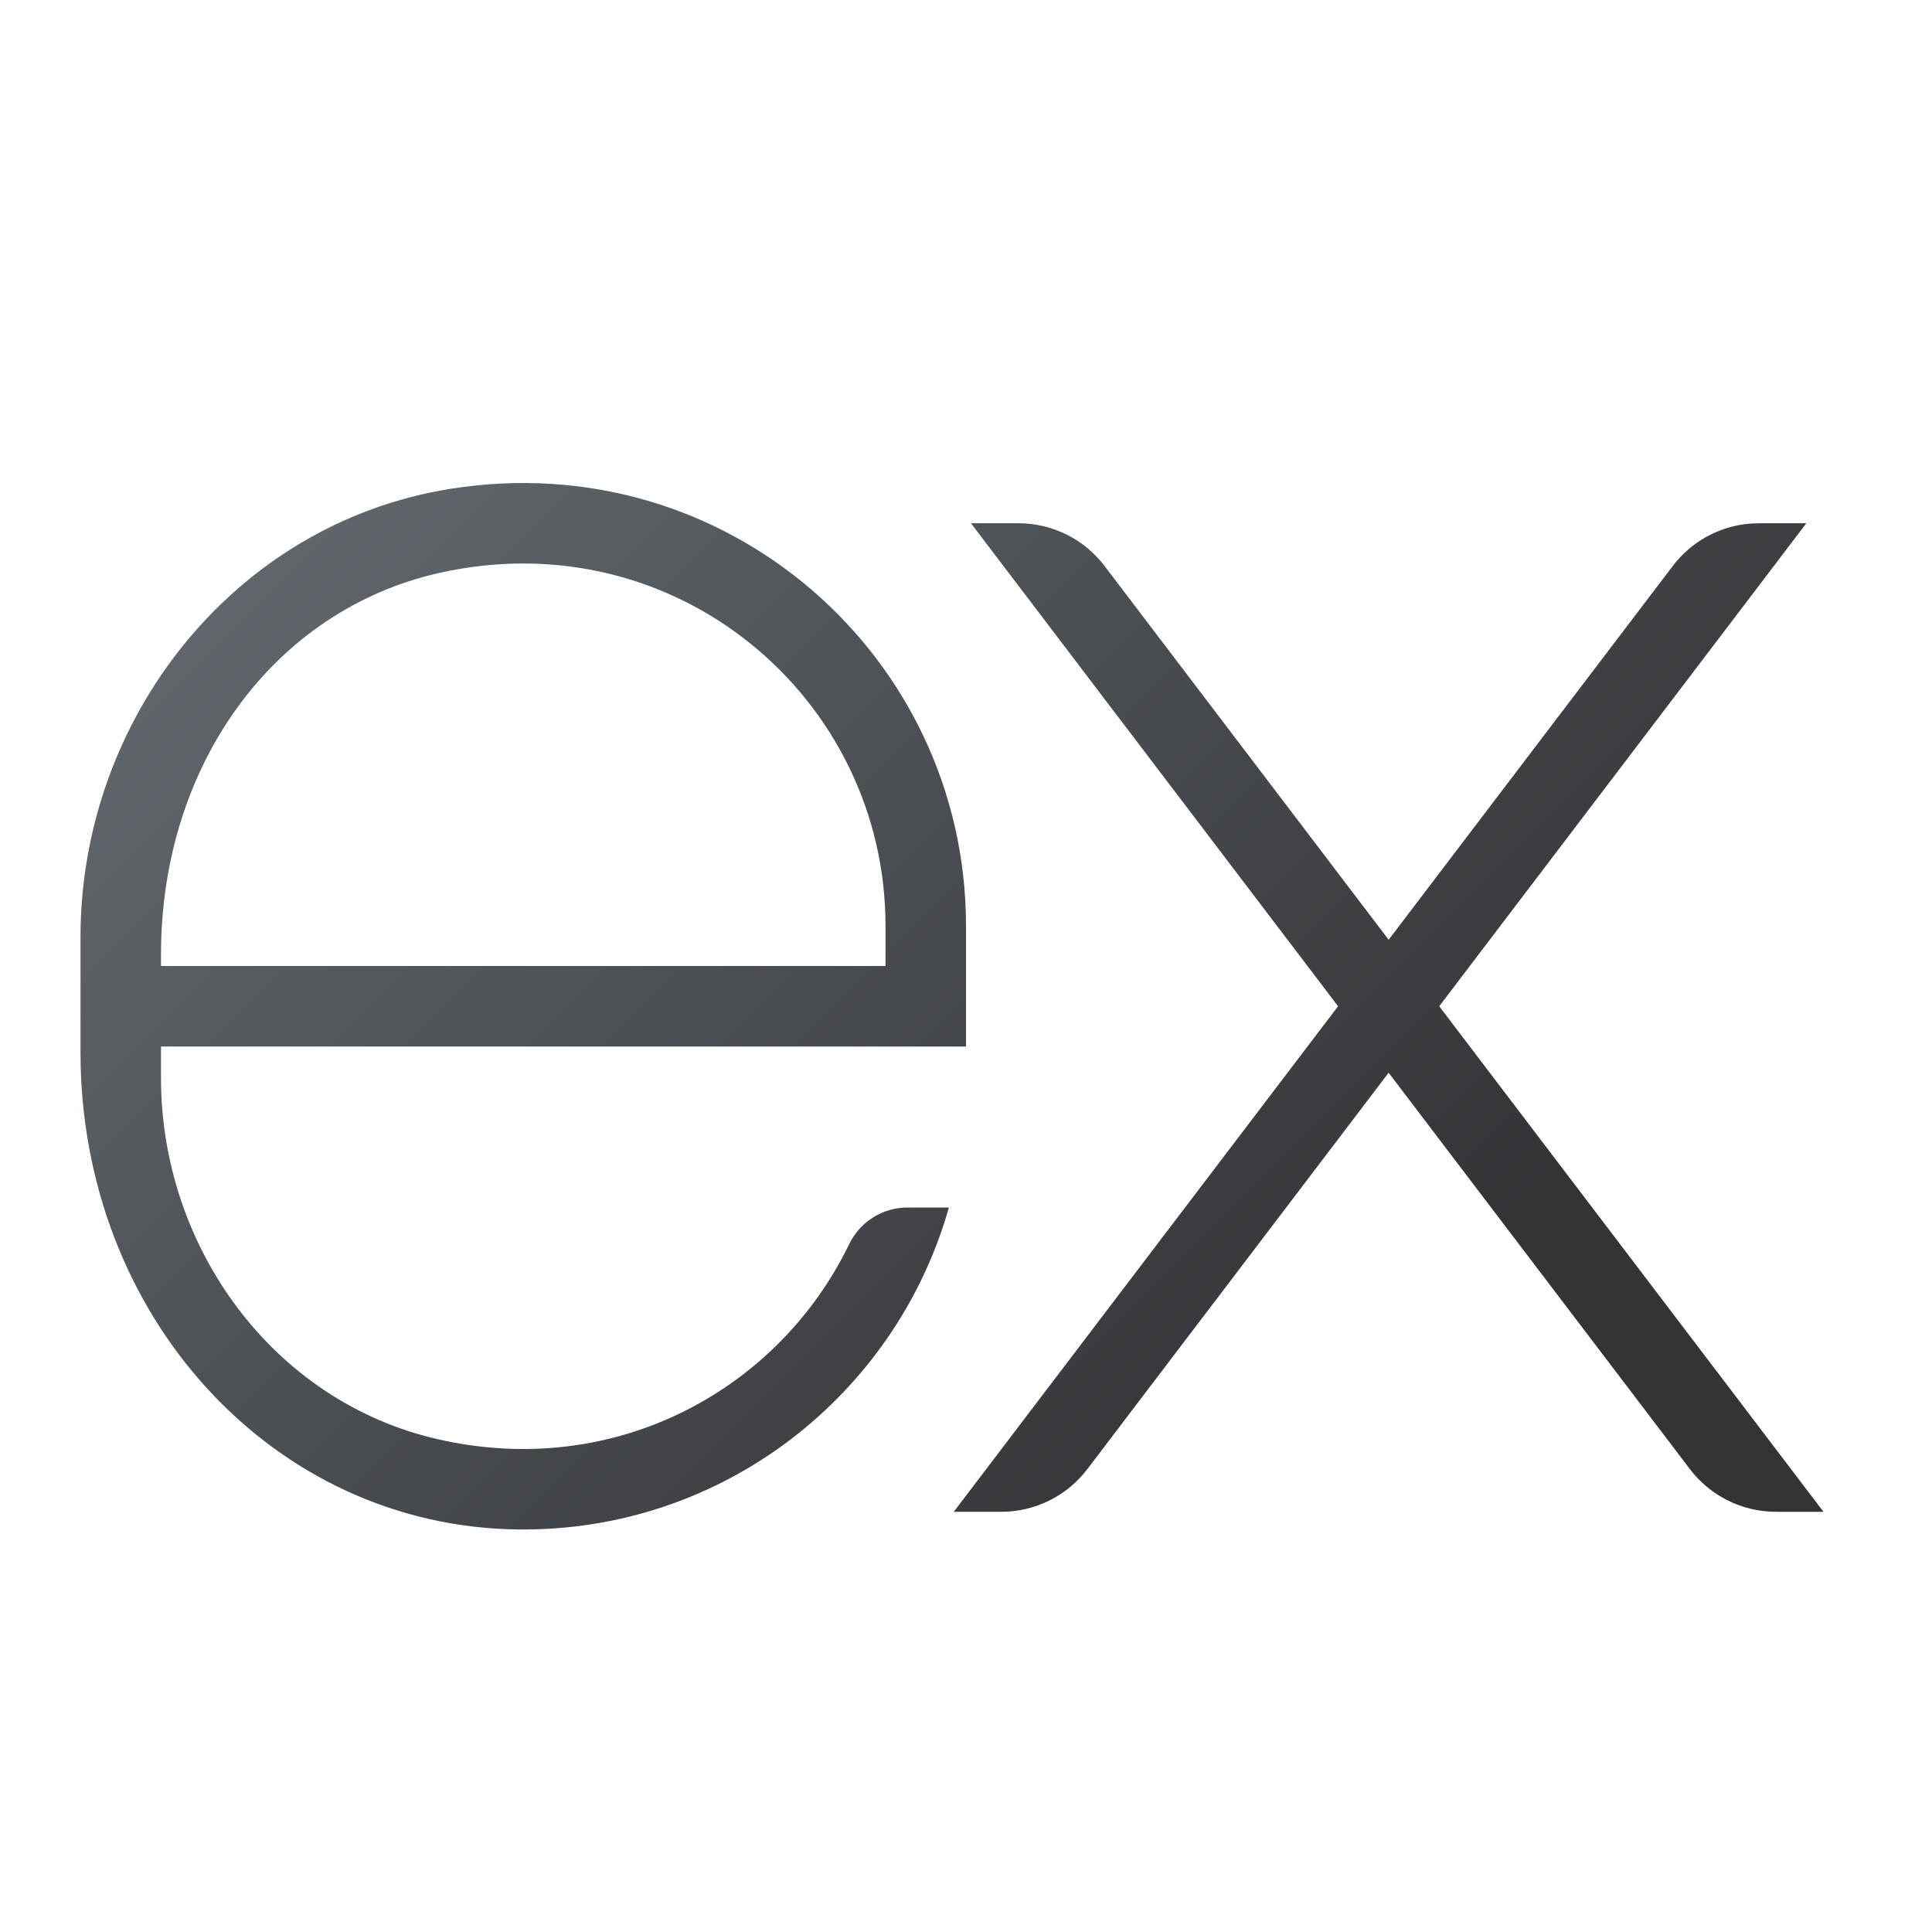
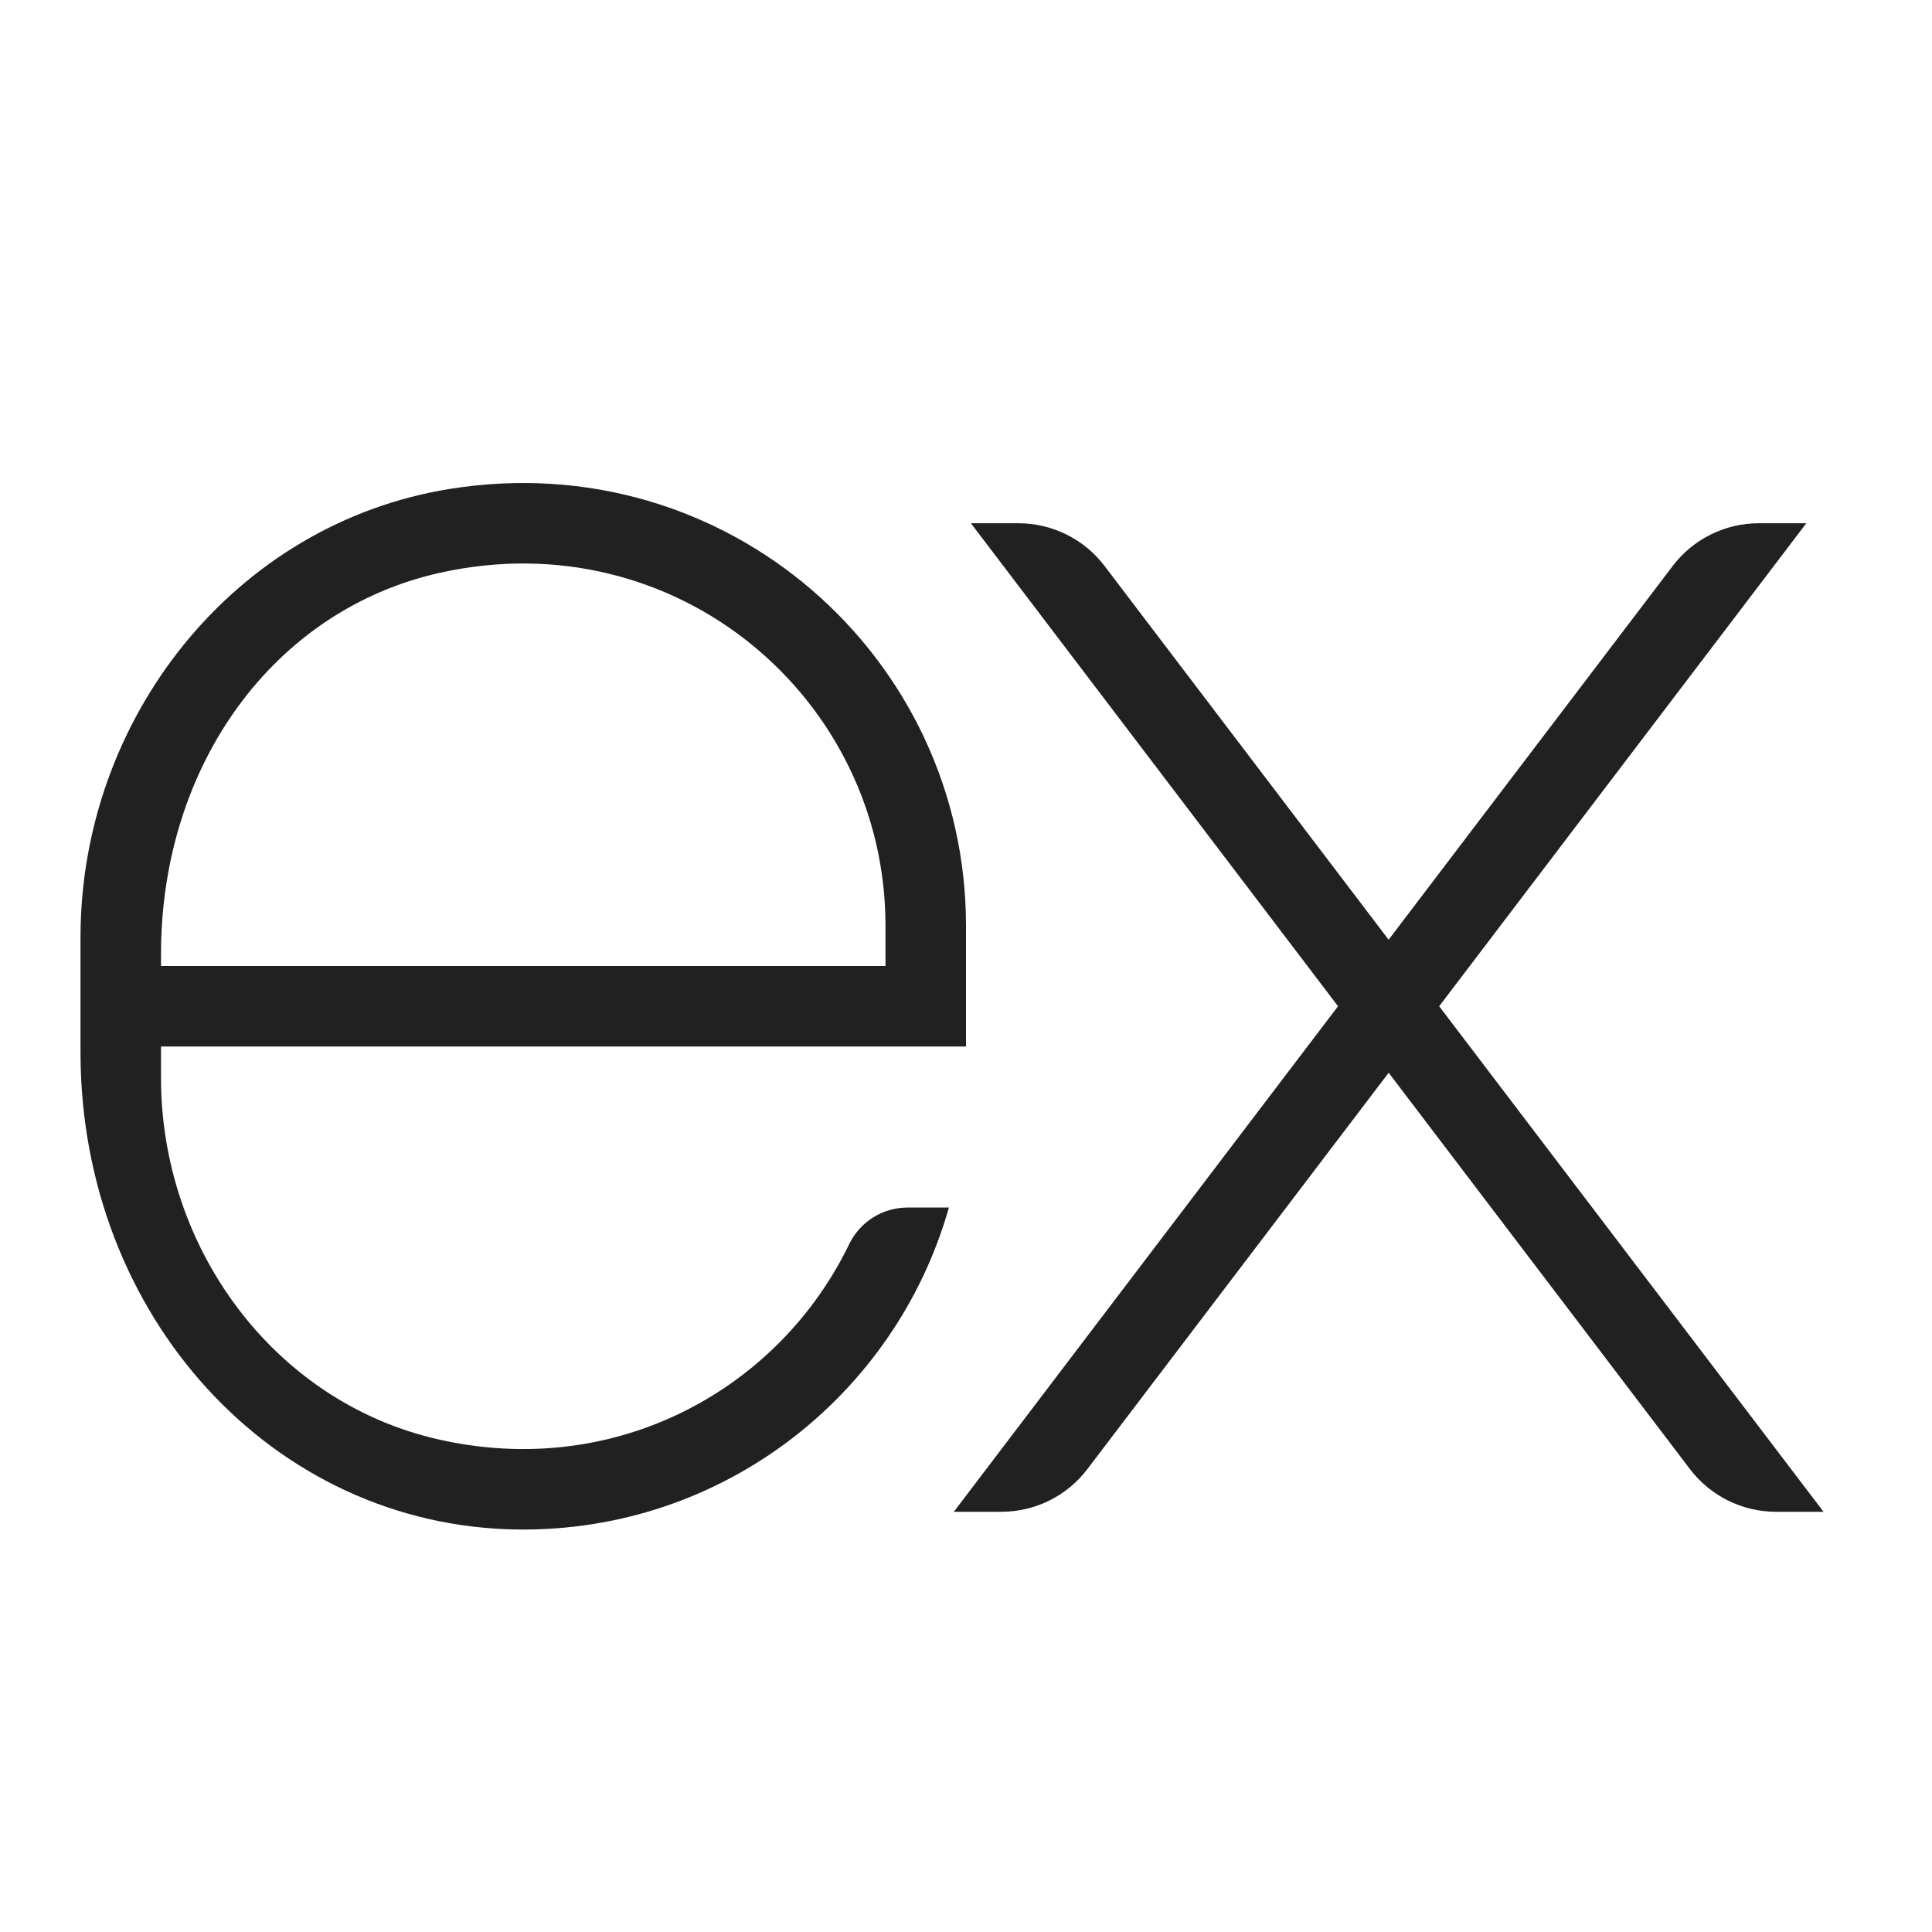
- <svg xmlns="http://www.w3.org/2000/svg" viewBox="0 0 48 48" width="48px" height="48px" baseProfile="basic">
-   <linearGradient id="Xfeb2ANkiLrn2PxL5jJHLa" x1="3.851" x2="34.471" y1="2.596" y2="33.216" gradientUnits="userSpaceOnUse">
-     <stop offset="0" stop-color="#6d7479" />
-     <stop offset="1" stop-color="#323538" />
-   </linearGradient>
-   <path fill="url(#Xfeb2ANkiLrn2PxL5jJHLa)" d="M33.244,25l-9.121-12h1.18c0.84,0,1.631,0.392,2.139,1.061l7.059,9.287l7.059-9.287 C42.067,13.392,42.858,13,43.698,13h1.18l-9.121,12l9.547,12.56h-1.18c-0.84,0-1.631-0.392-2.139-1.061L34.5,26.652l-7.485,9.847 c-0.508,0.668-1.299,1.061-2.139,1.061h-1.18L33.244,25z M4,26v0.783c0,4.199,2.776,8.032,6.868,8.972 c4.439,1.02,8.49-1.247,10.228-4.842C21.366,30.355,21.928,30,22.547,30h1.028c-1.319,4.655-5.616,8.059-10.707,7.999 C6.777,37.927,2,32.694,2,26.142V26v-2l0-0.716c0-5.427,3.812-10.273,9.171-11.136C18.055,11.039,24,16.325,24,23v3H4z M4,24h18v-1 c0-5.648-5.202-10.08-11.076-8.768C6.804,15.153,4,19.002,4,23.71V24z" />
+ <svg xmlns="http://www.w3.org/2000/svg" viewBox="0 0 48 48" width="480px" height="480px" baseProfile="basic">
+   <path fill="#212121" d="M23.697,37.56h1.18c0.84,0,1.631-0.392,2.139-1.061l7.485-9.847l7.485,9.847 c0.508,0.668,1.299,1.061,2.139,1.061h1.18L35.756,25l9.121-12h-1.18c-0.84,0-1.631,0.392-2.139,1.061L34.5,23.347l-7.059-9.287 C26.933,13.392,26.142,13,25.302,13h-1.18l9.121,12L23.697,37.56z" />
+   <path fill="#212121" d="M24,26v-3c0-6.675-5.945-11.961-12.829-10.852C5.812,13.011,2,17.857,2,23.284L2,24v2v0.142 c0,6.553,4.777,11.786,10.868,11.858c5.092,0.06,9.389-3.344,10.707-7.999h-1.028c-0.62,0-1.182,0.355-1.451,0.913 c-1.739,3.595-5.789,5.862-10.228,4.842C6.776,34.815,4,30.981,4,26.783V26H24z M4,23.71c0-4.708,2.804-8.557,6.924-9.478 C16.798,12.92,22,17.352,22,23v1H4V23.71z" />
</svg>
